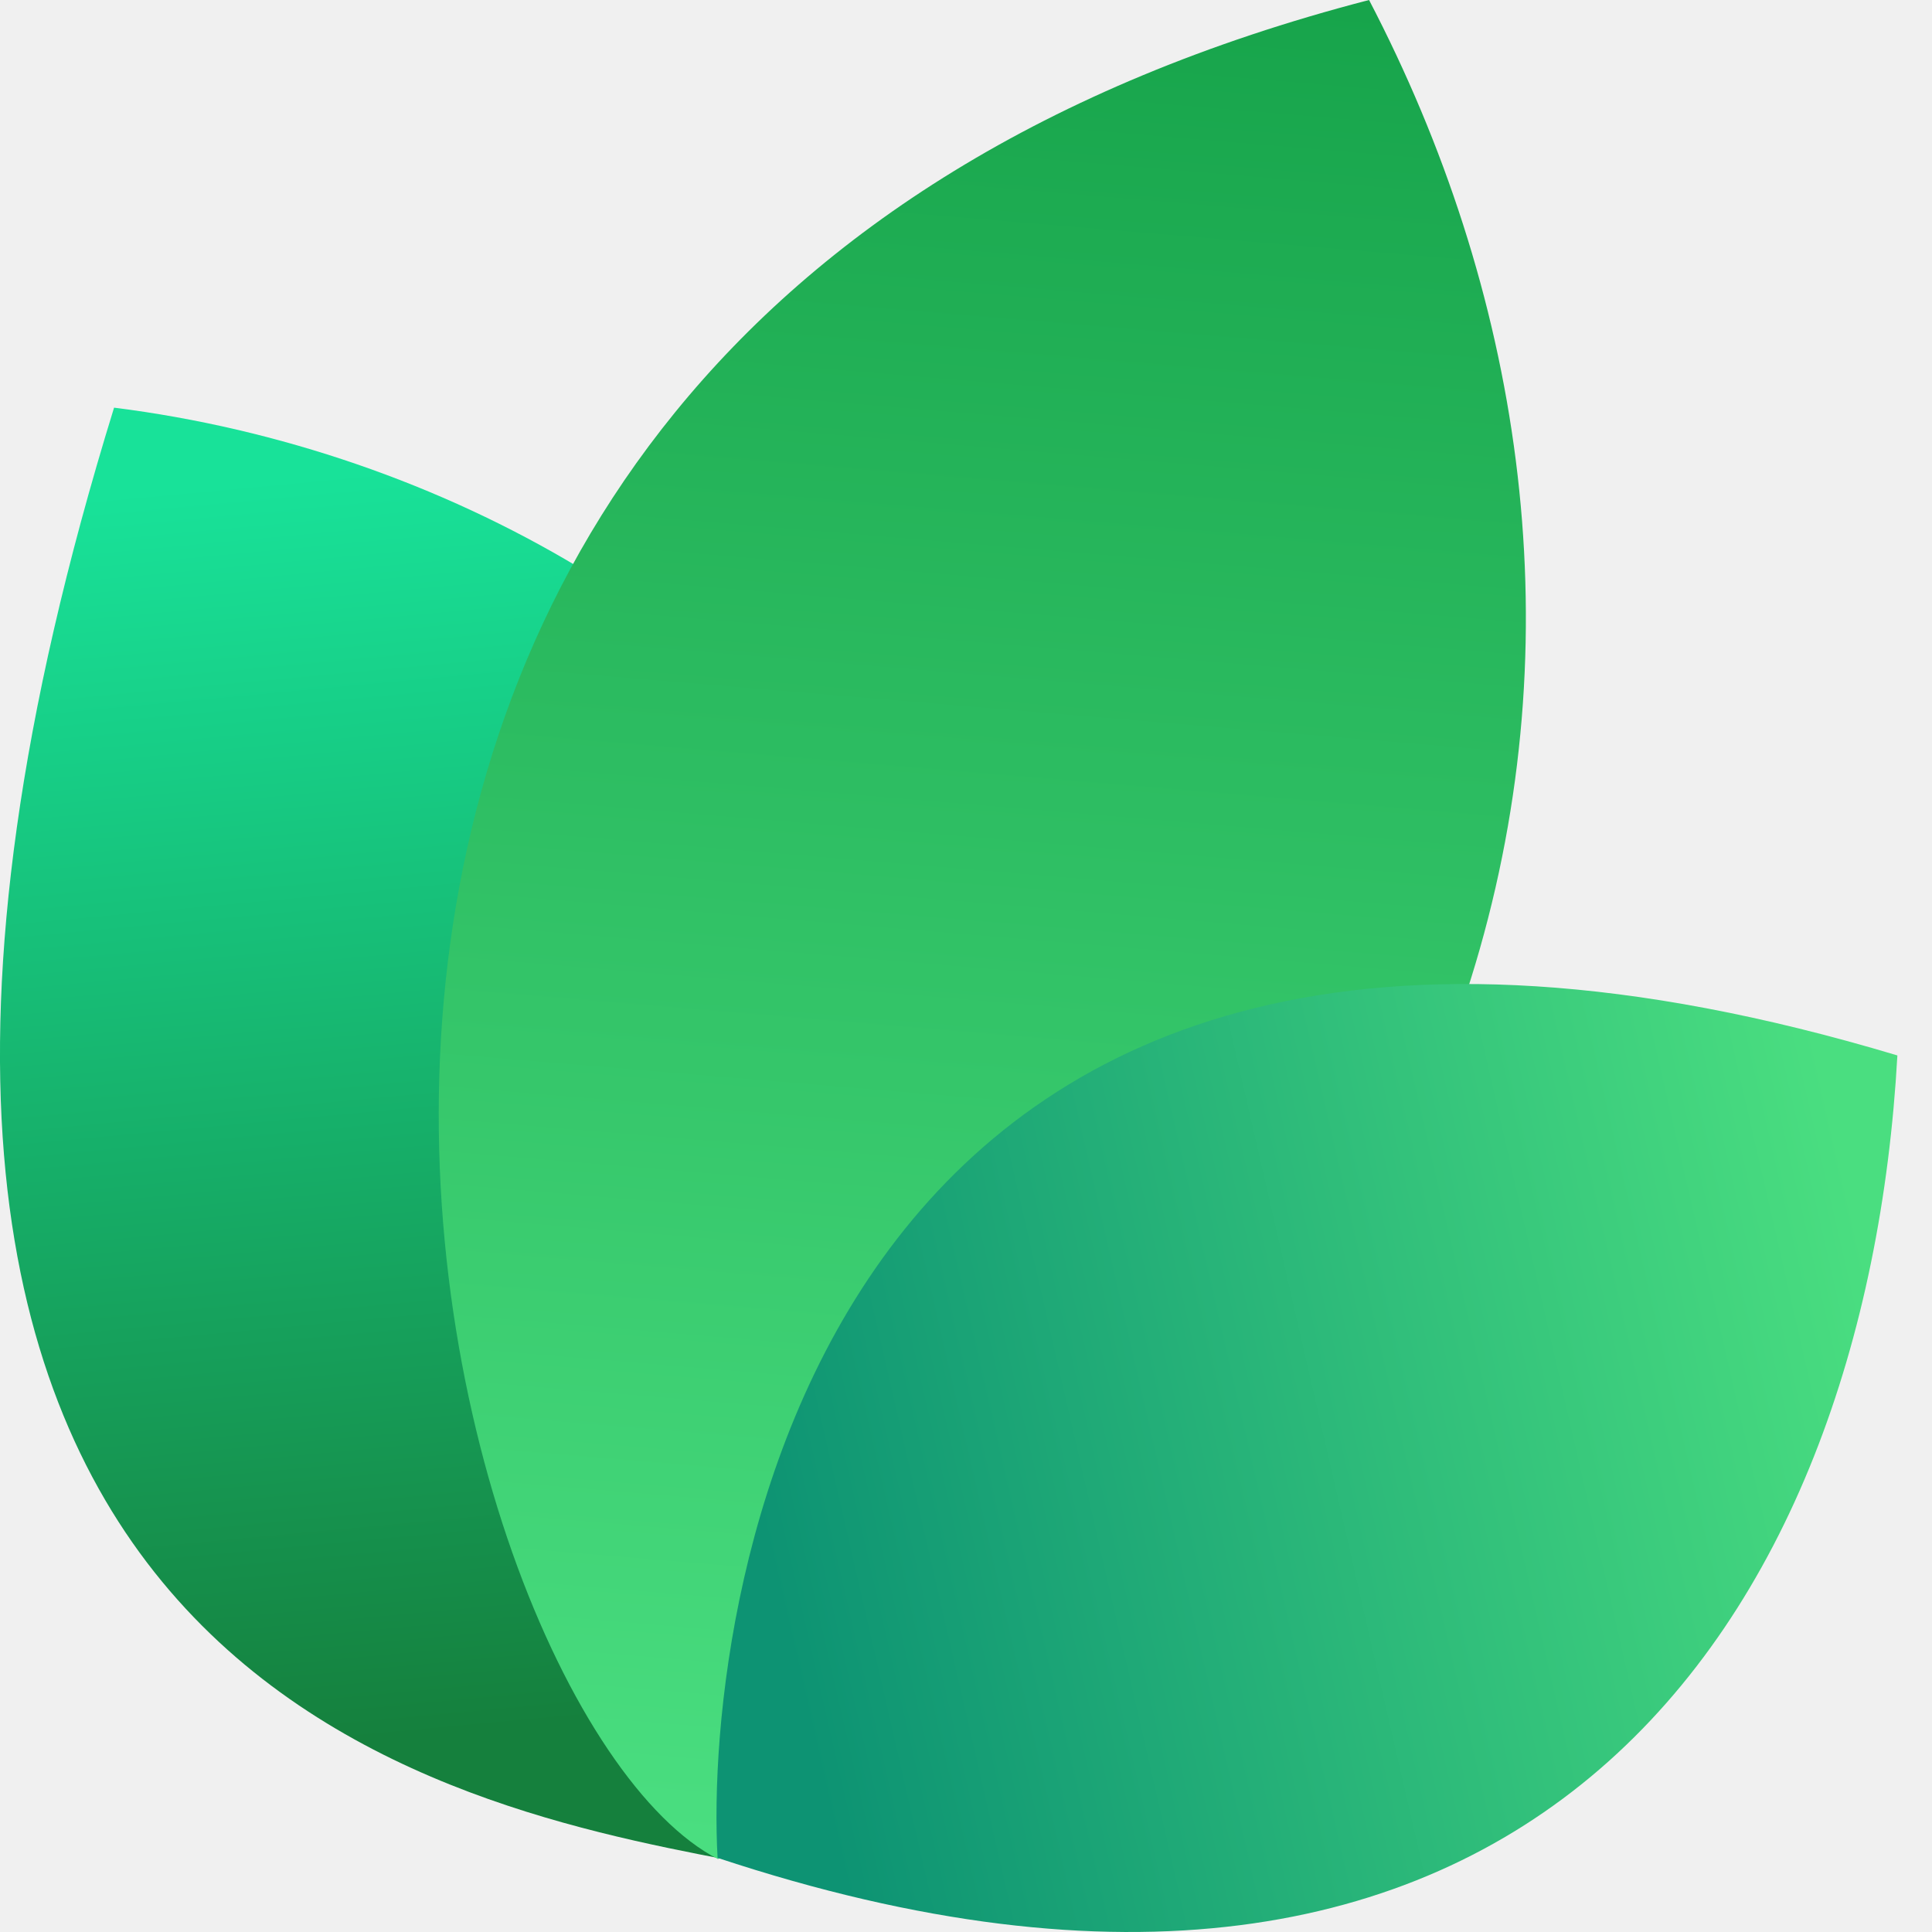
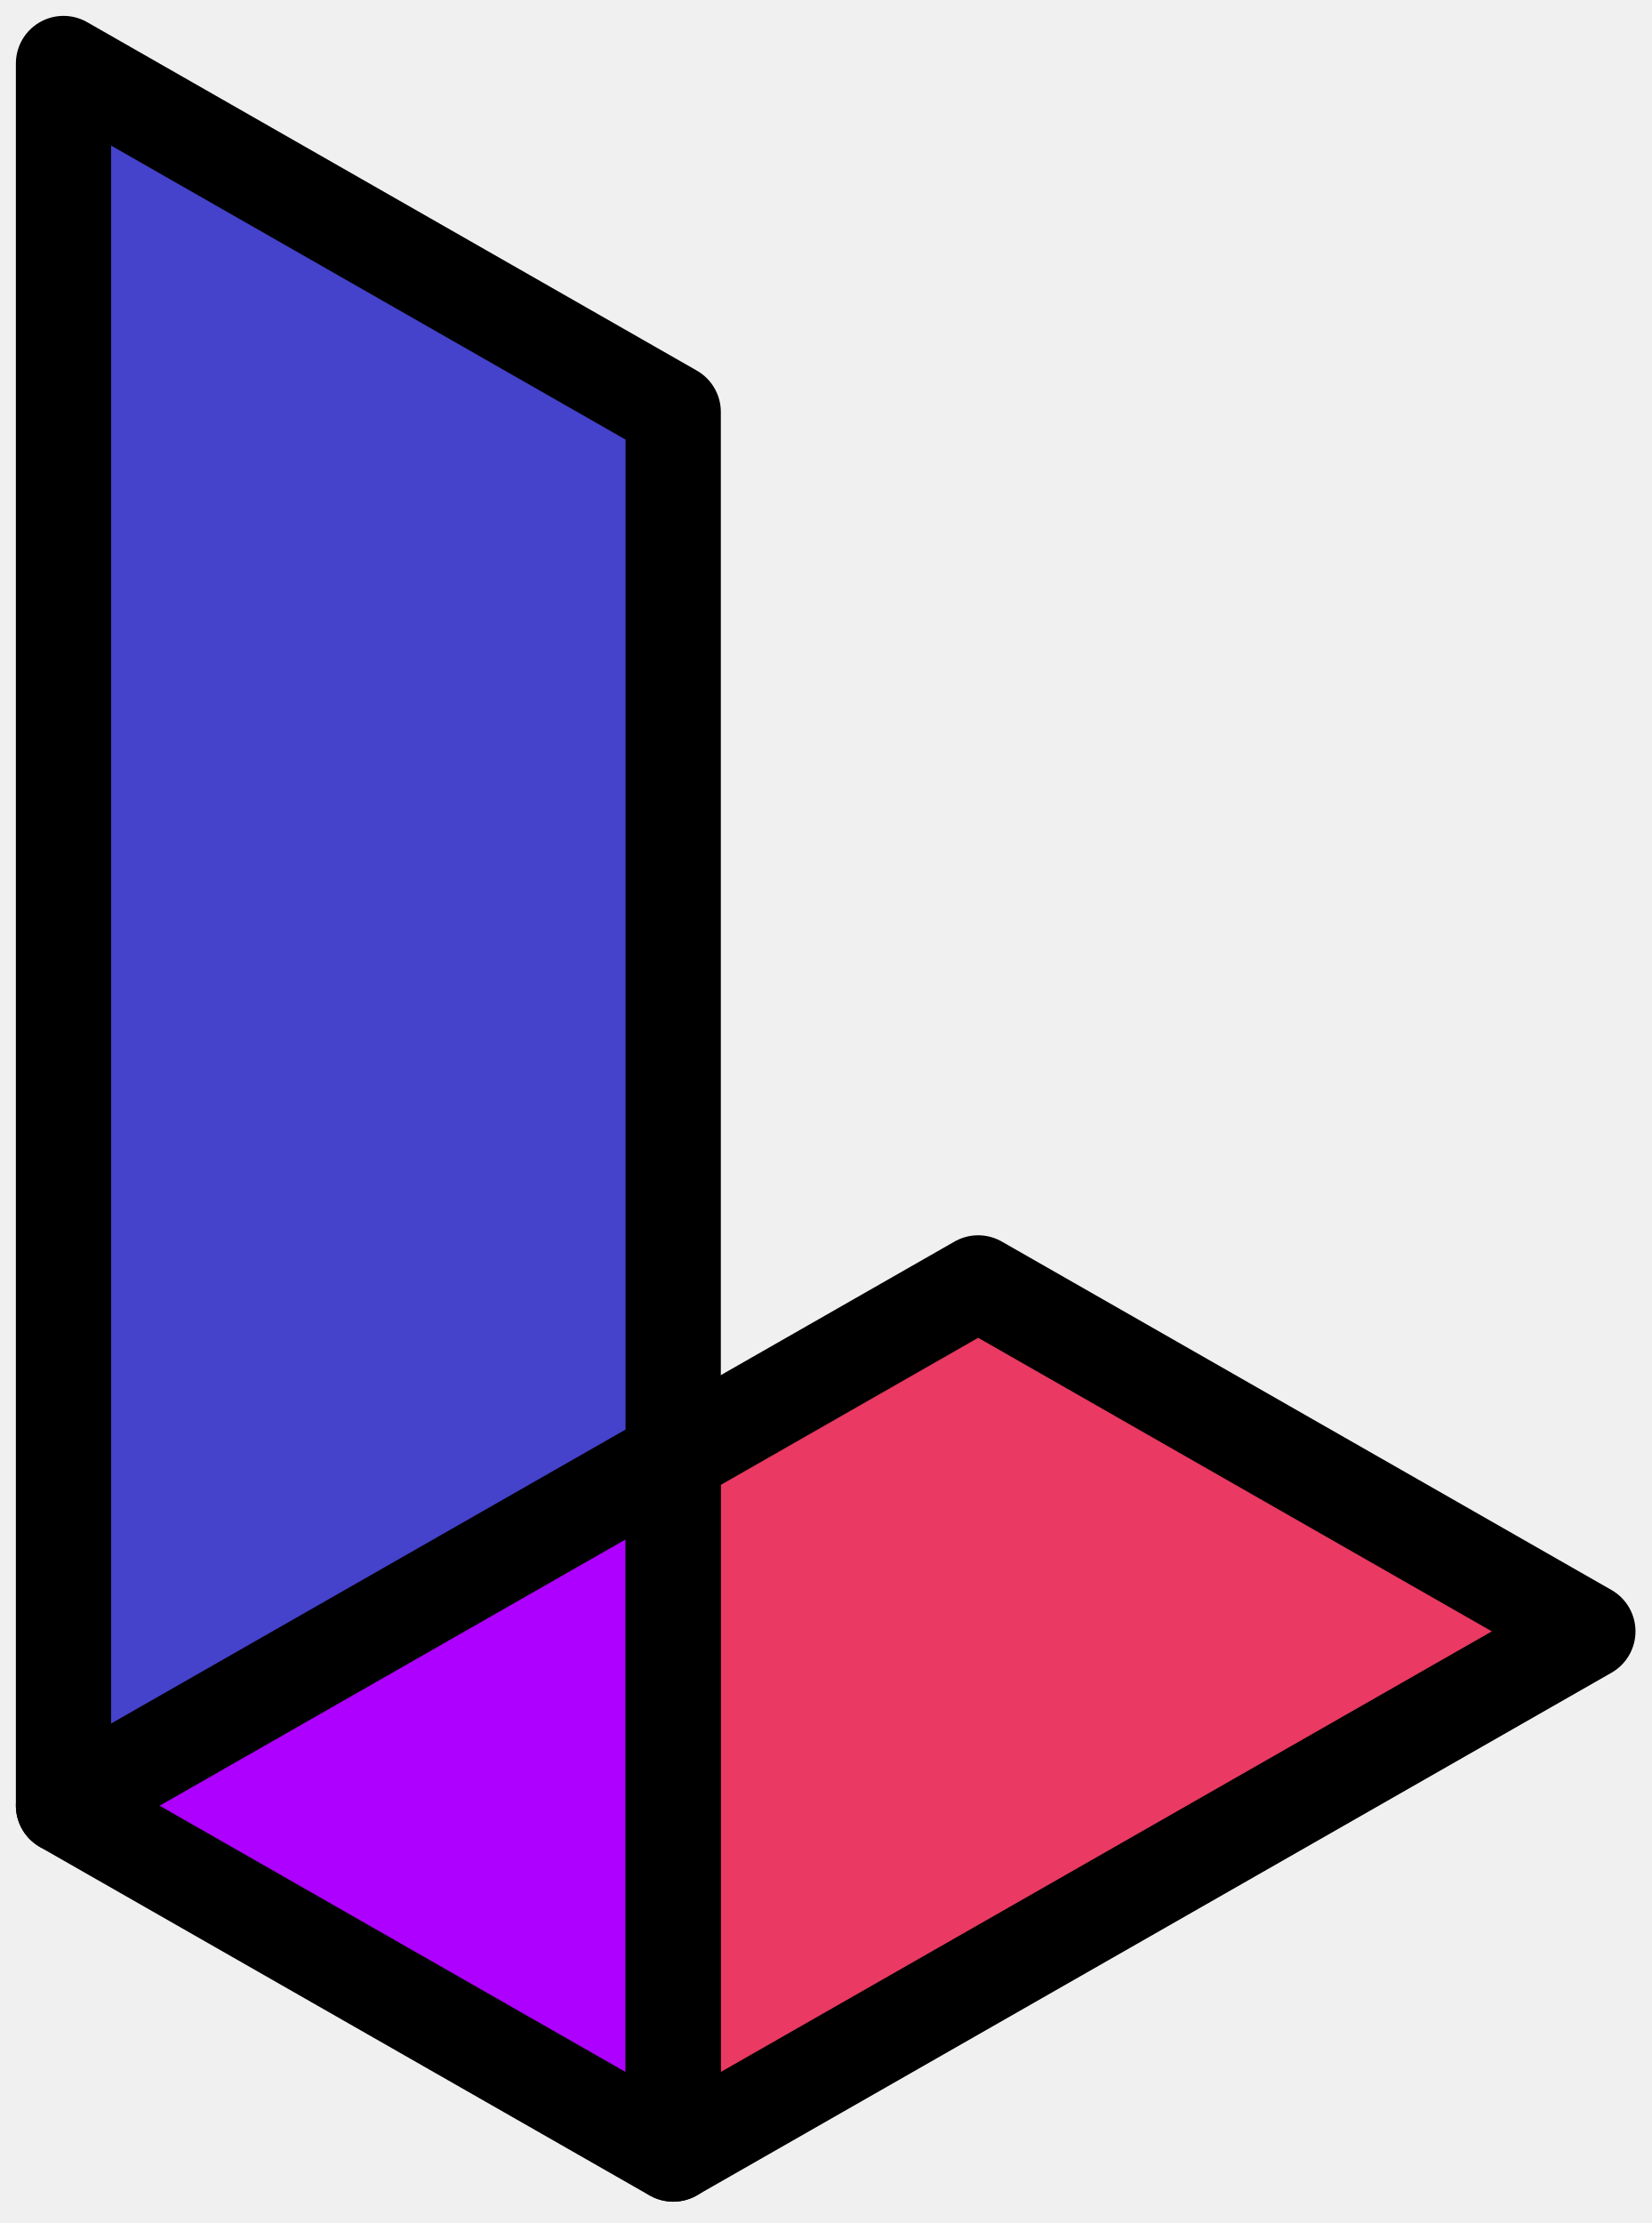
- <svg xmlns="http://www.w3.org/2000/svg" width="24" height="24" viewBox="0 0 24 24" fill="none">
-   <path d="M9.061 23.108C5.268 22.377 -3.391 20.627 1.417 5.064C9.634 6.099 16.973 14.064 9.061 23.108Z" fill="url(#paint0_linear_17557_2021)" />
-   <path d="M8.919 23.094C5.276 21.222 0.784 4.209 17.007 0C20.757 7.193 19.621 16.545 8.919 23.094Z" fill="url(#paint1_linear_17557_2021)" />
-   <path d="M8.914 23.079C8.735 19.882 10.159 9.085 23.57 13.111C23.181 20.123 18.984 26.418 8.914 23.079Z" fill="url(#paint2_linear_17557_2021)" />
+ <svg xmlns="http://www.w3.org/2000/svg" width="26" height="35" viewBox="0 0 26 35" fill="none">
+   <g clip-path="url(#clip0_3770_3261)">
+     <path d="M10.6 33.915V22.943L1 28.429L10.6 33.915Z" fill="#AE00FF" stroke="black" stroke-width="1.5" stroke-linejoin="round" />
+     <path d="M15.402 20.199L10.602 22.942V33.913L25.002 25.685L15.402 20.199Z" fill="#EA3962" stroke="black" stroke-width="1.5" stroke-linejoin="round" />
+     <path d="M10.6 6.486L1 1V28.428L10.6 22.943V6.486Z" fill="#4542CC" stroke="black" stroke-width="1.5" stroke-linejoin="round" />
+   </g>
  <defs>
-     <linearGradient id="paint0_linear_17557_2021" x1="3.776" y1="5.916" x2="5.232" y2="21.559" gradientUnits="userSpaceOnUse">
-       <stop stop-color="#18E299" />
-       <stop offset="1" stop-color="#15803D" />
-     </linearGradient>
-     <linearGradient id="paint1_linear_17557_2021" x1="12.171" y1="-0.718" x2="10.19" y2="22.983" gradientUnits="userSpaceOnUse">
-       <stop stop-color="#16A34A" />
-       <stop offset="1" stop-color="#4ADE80" />
-     </linearGradient>
-     <linearGradient id="paint2_linear_17557_2021" x1="23.133" y1="15.353" x2="9.338" y2="18.52" gradientUnits="userSpaceOnUse">
-       <stop stop-color="#4ADE80" />
-       <stop offset="1" stop-color="#0D9373" />
-     </linearGradient>
+     <clipPath id="clip0_3770_3261">
+       <rect width="26" height="35" fill="white" />
+     </clipPath>
  </defs>
</svg>
